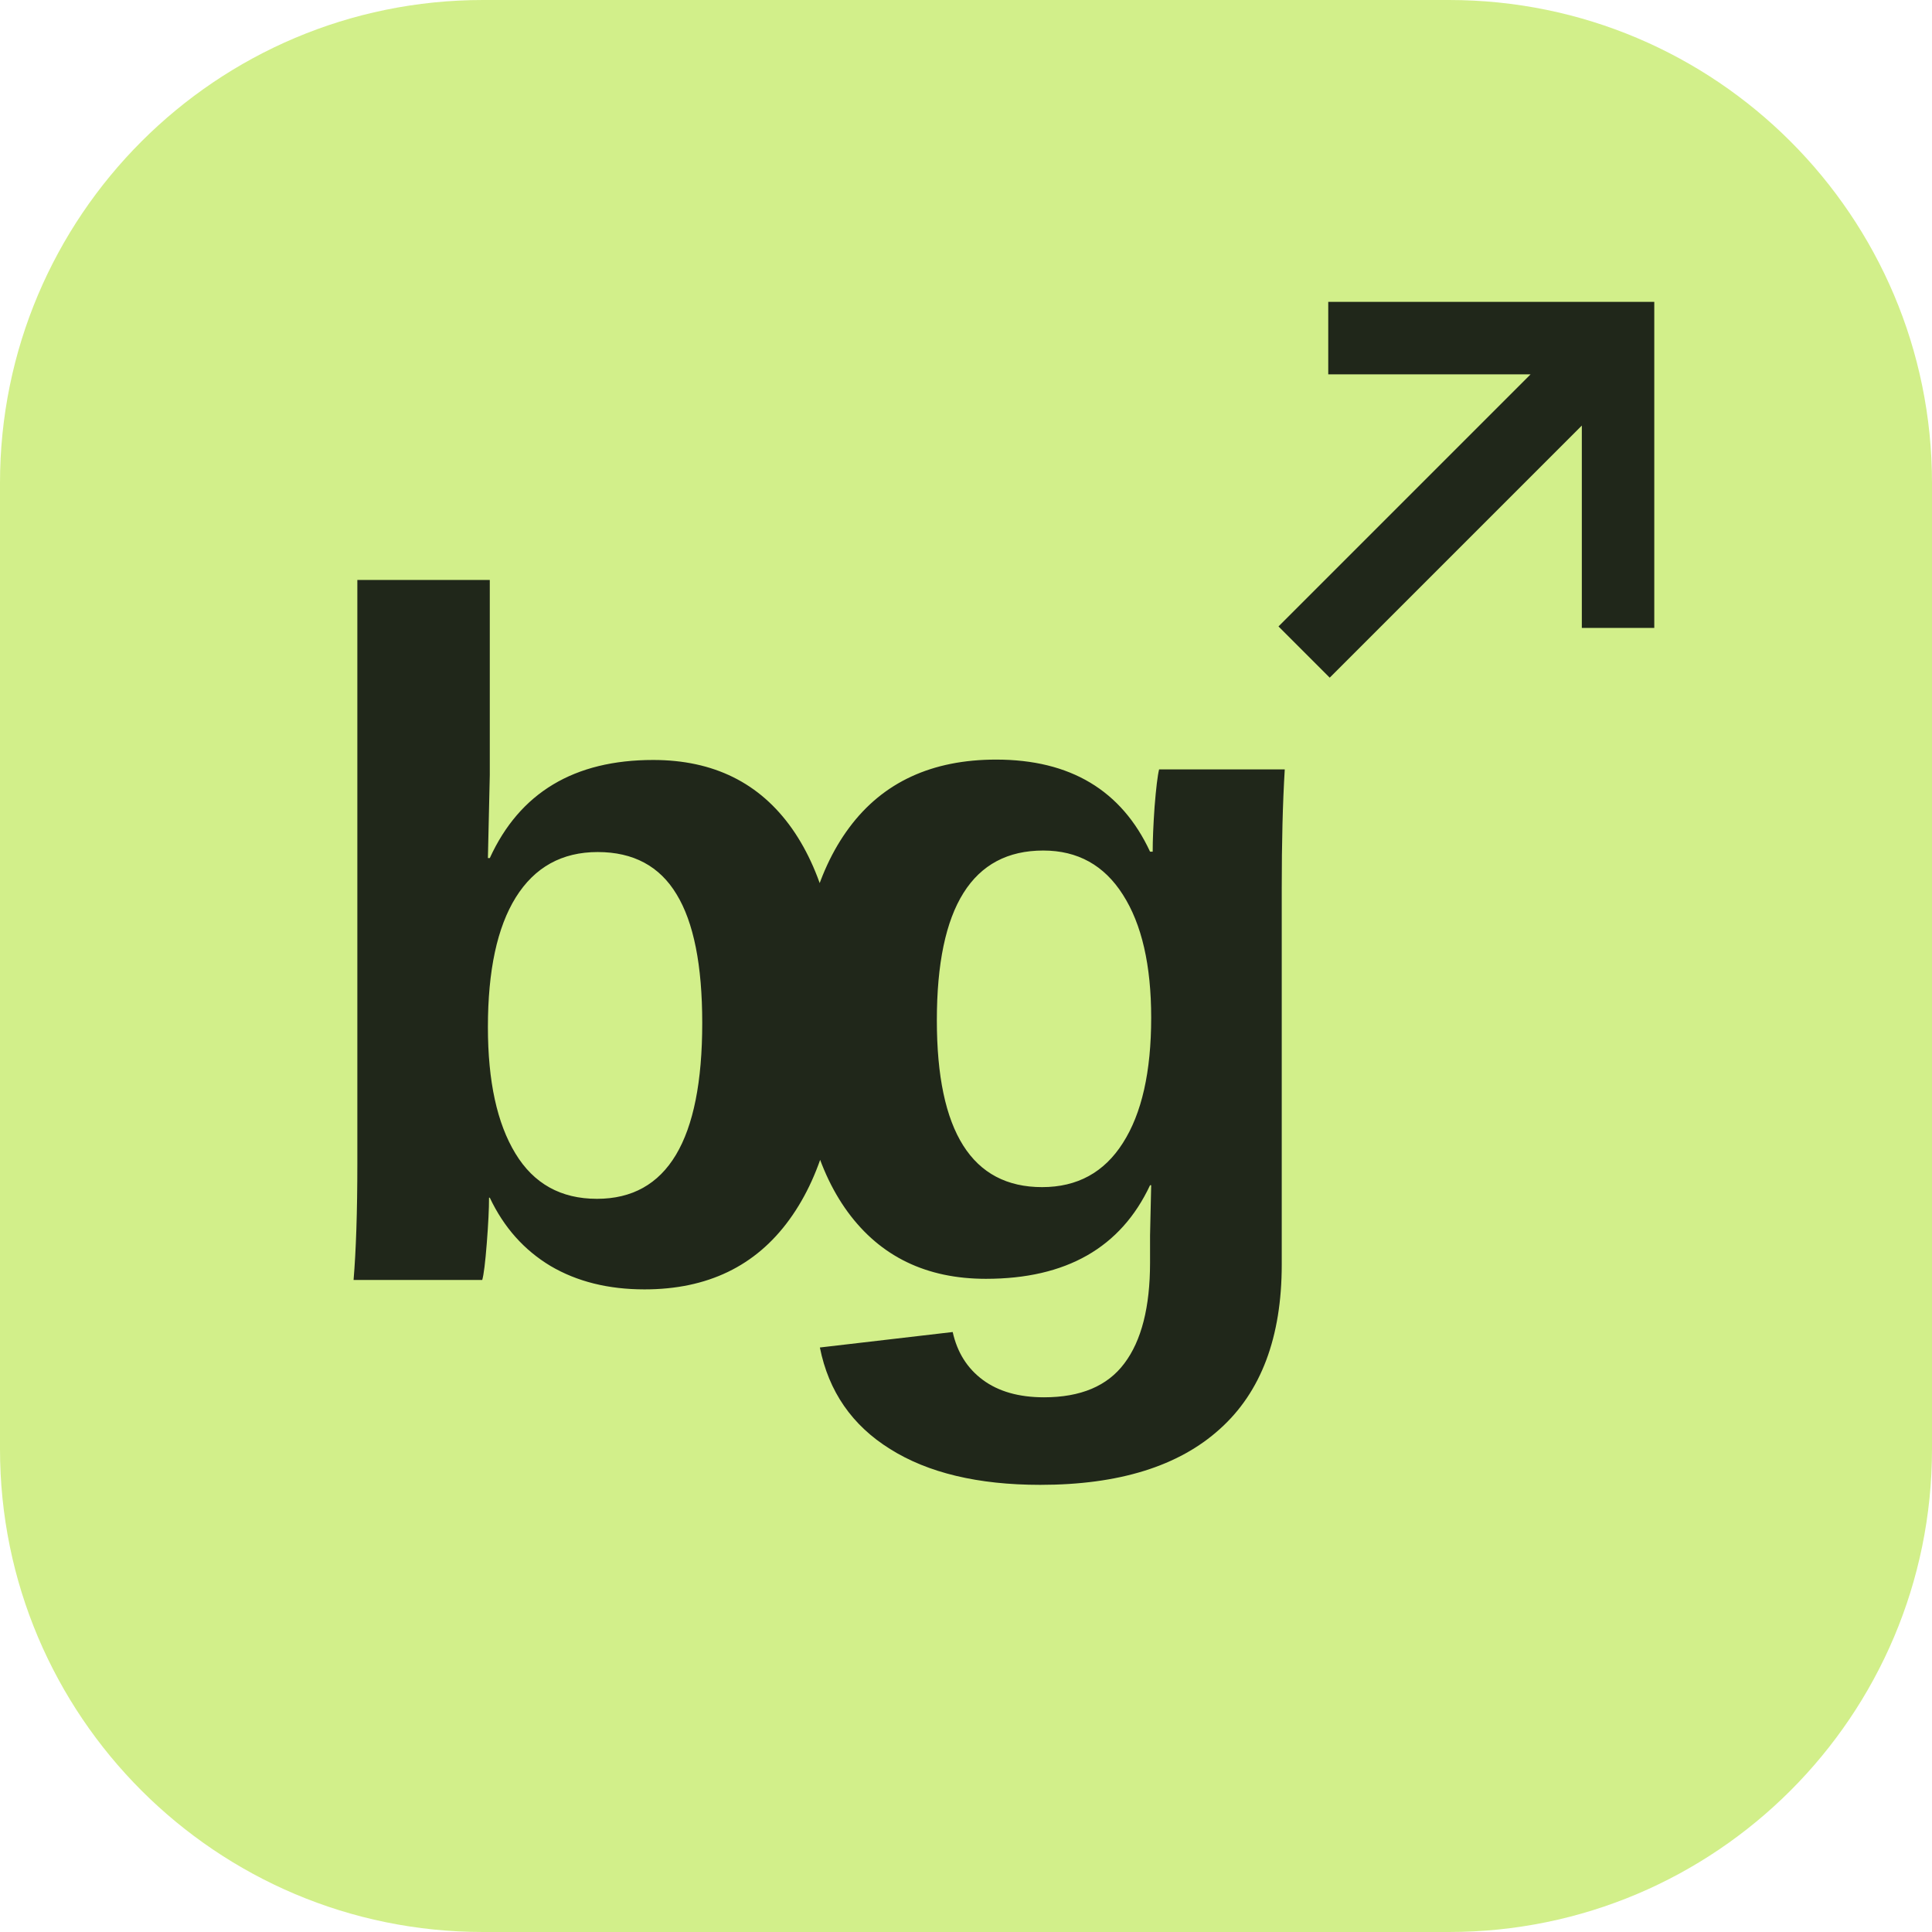
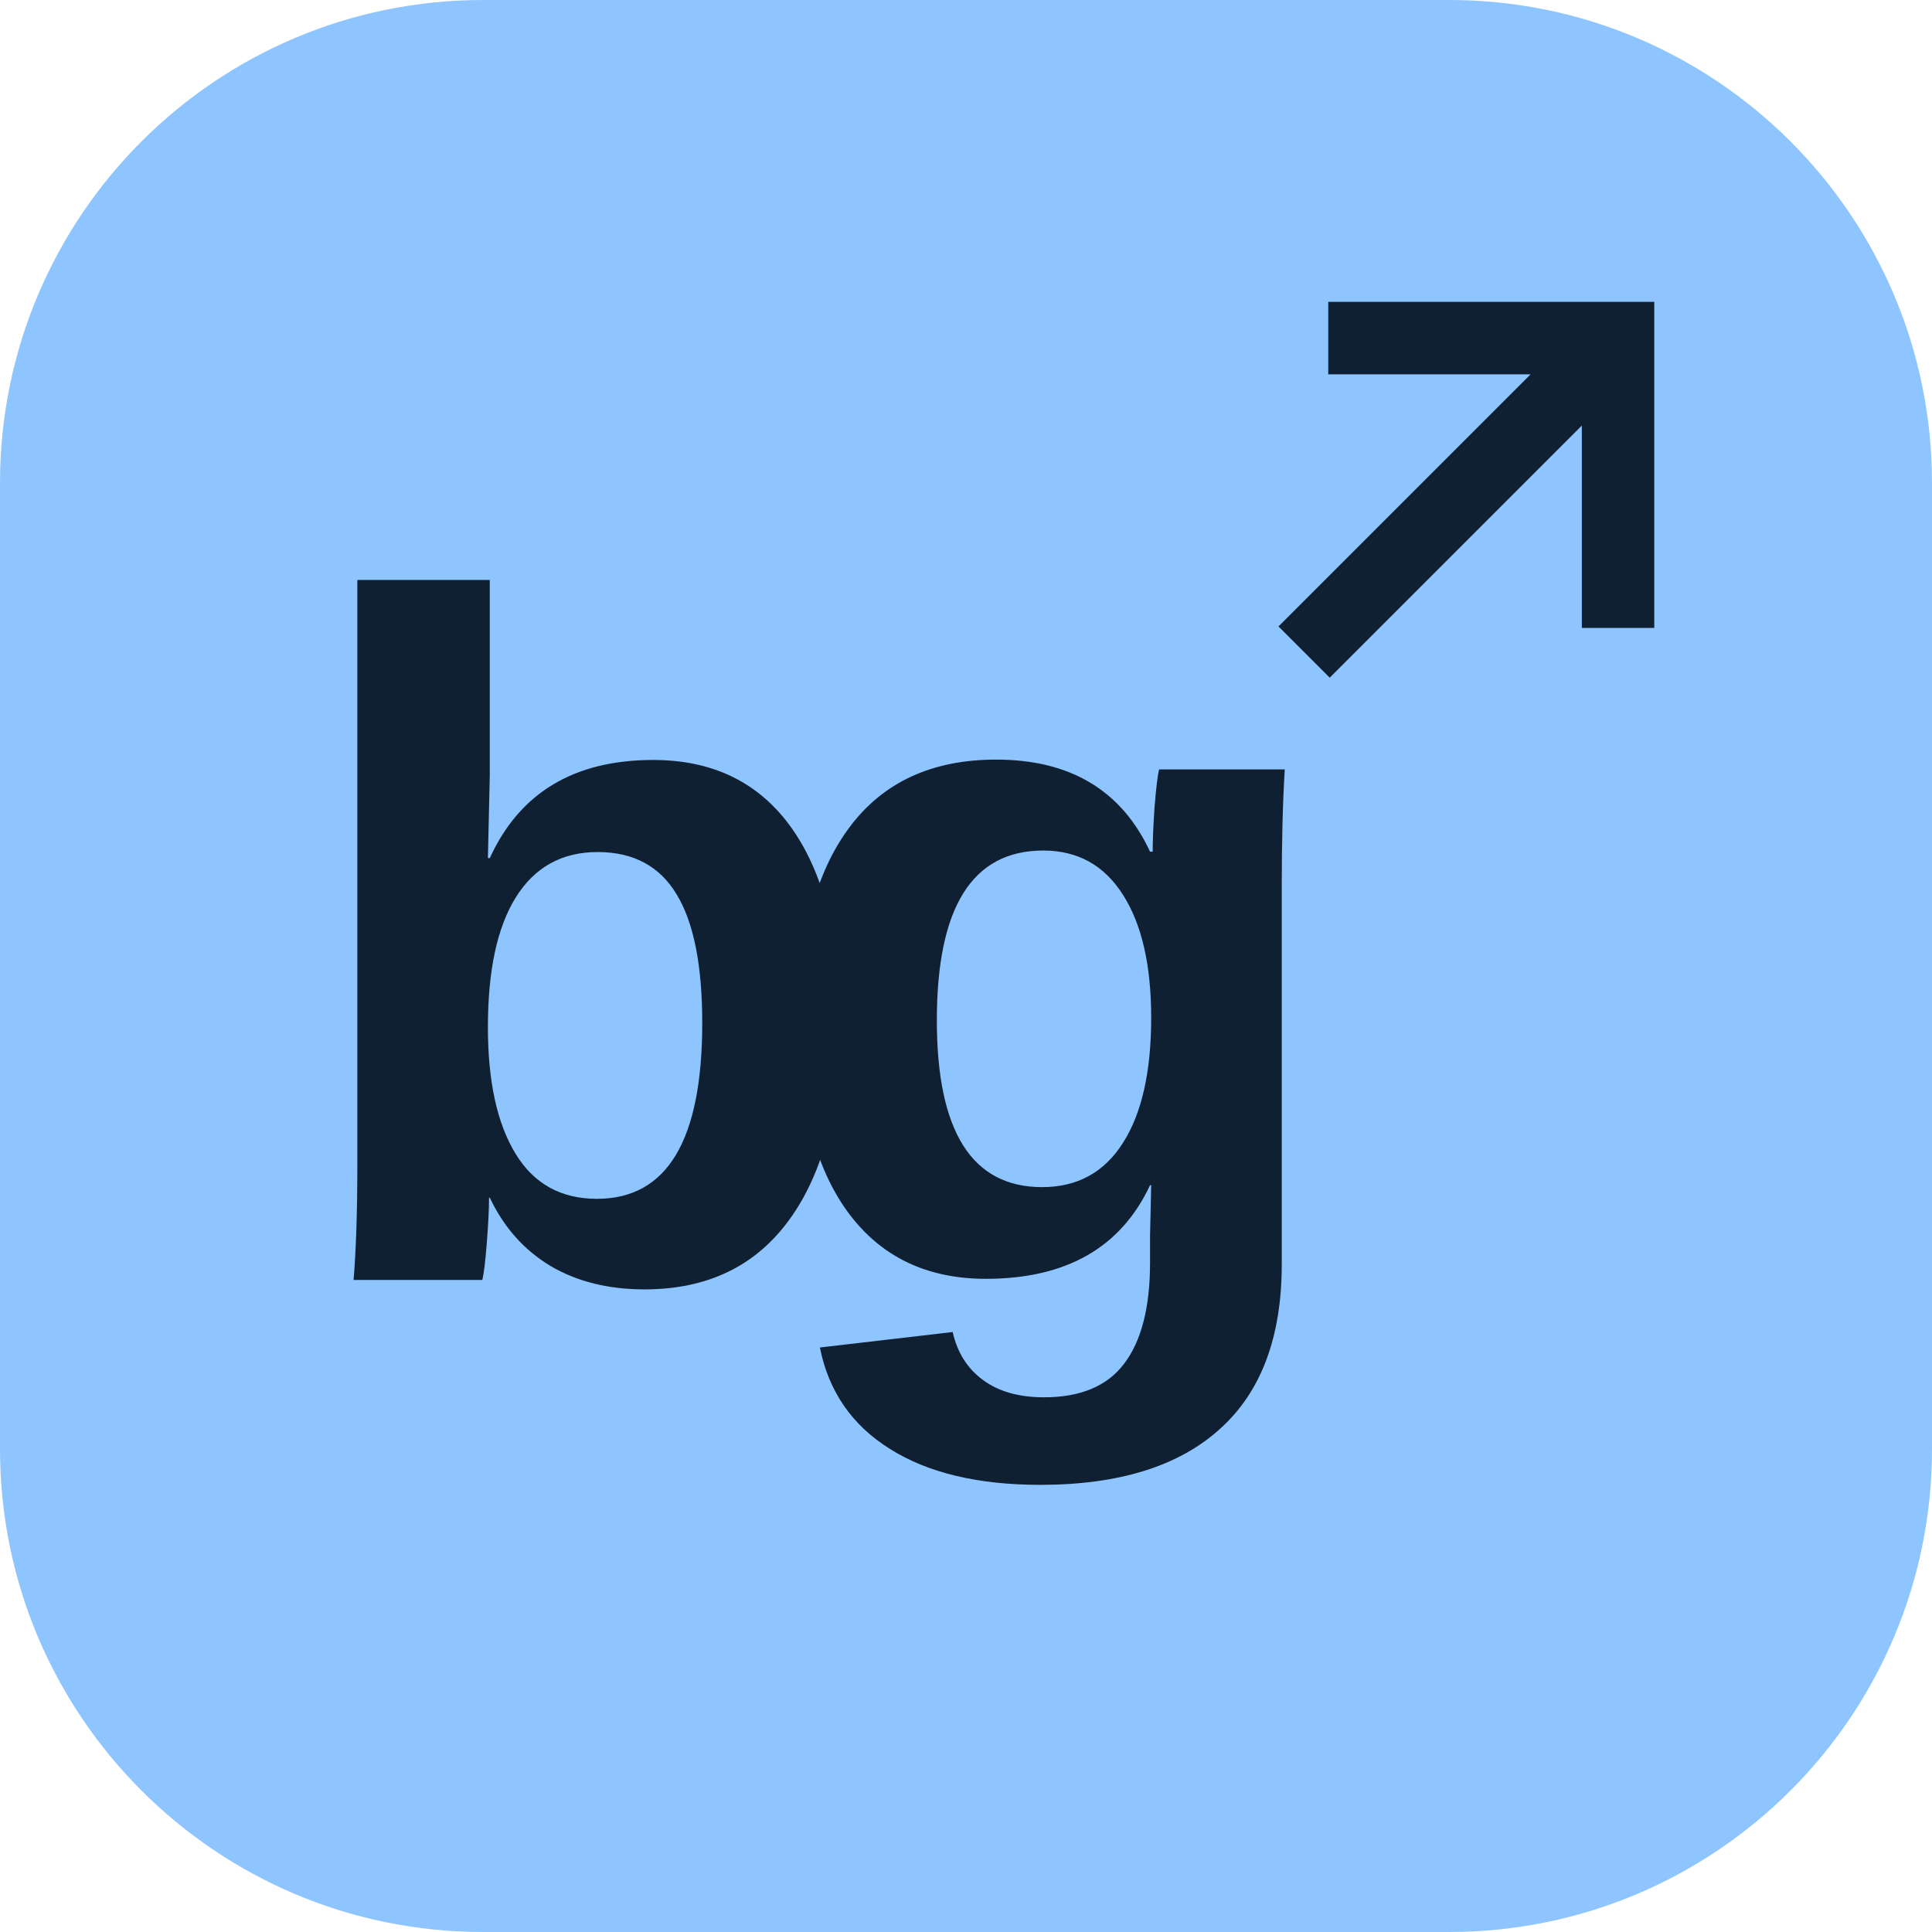
<svg xmlns="http://www.w3.org/2000/svg" viewBox="0 0 80 80">
-   <rect width="80" height="80" rx="20" fill="#d2ef8a" />
-   <text x="12" y="53" font-family="Arial,sans-serif" font-size="40" letter-spacing="-5" font-weight="700" fill="#20271a">bg</text>
-   <path d="M55 14h12v12m0-12L54 27" stroke="#20271a" stroke-width="3" fill="none" />
+   <rect width="80" height="80" rx="20" fill="#8ec5ff" />
+   <text x="12" y="53" font-family="Arial,sans-serif" font-size="40" letter-spacing="-5" font-weight="700" fill="#102033">bg</text>
+   <path d="M55 14h12v12m0-12L54 27" stroke="#102033" stroke-width="3" fill="none" />
</svg>
